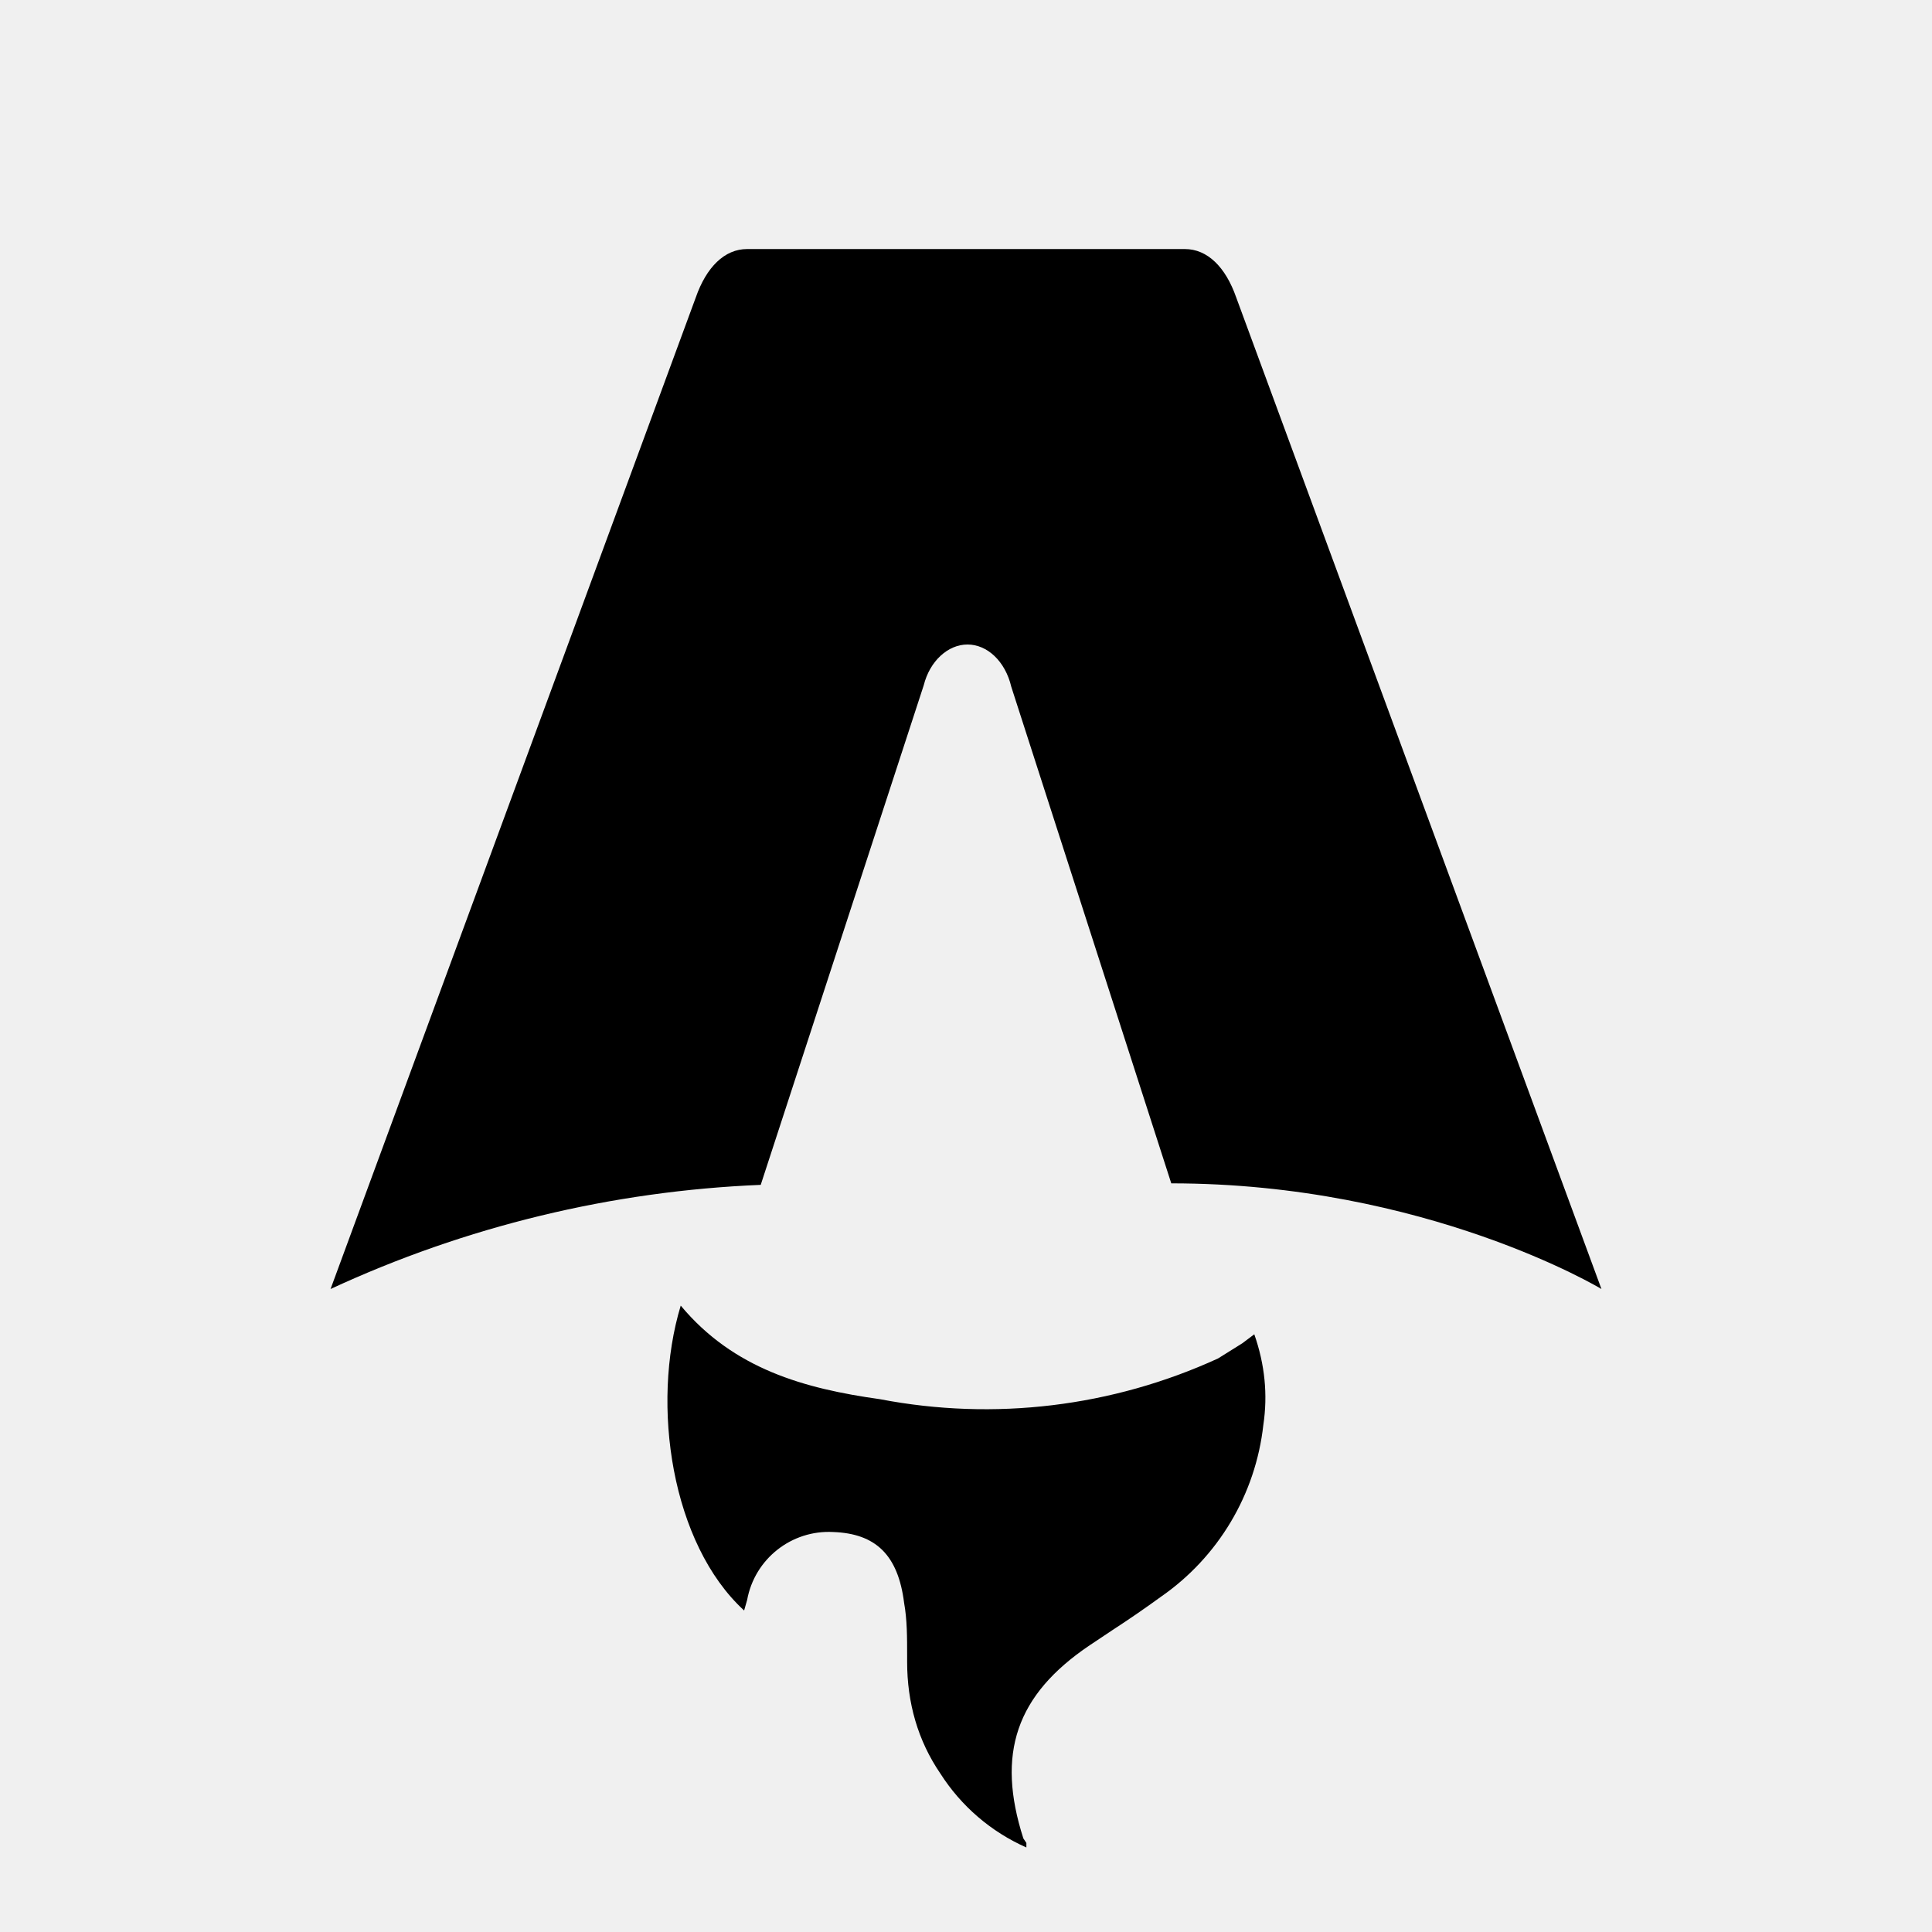
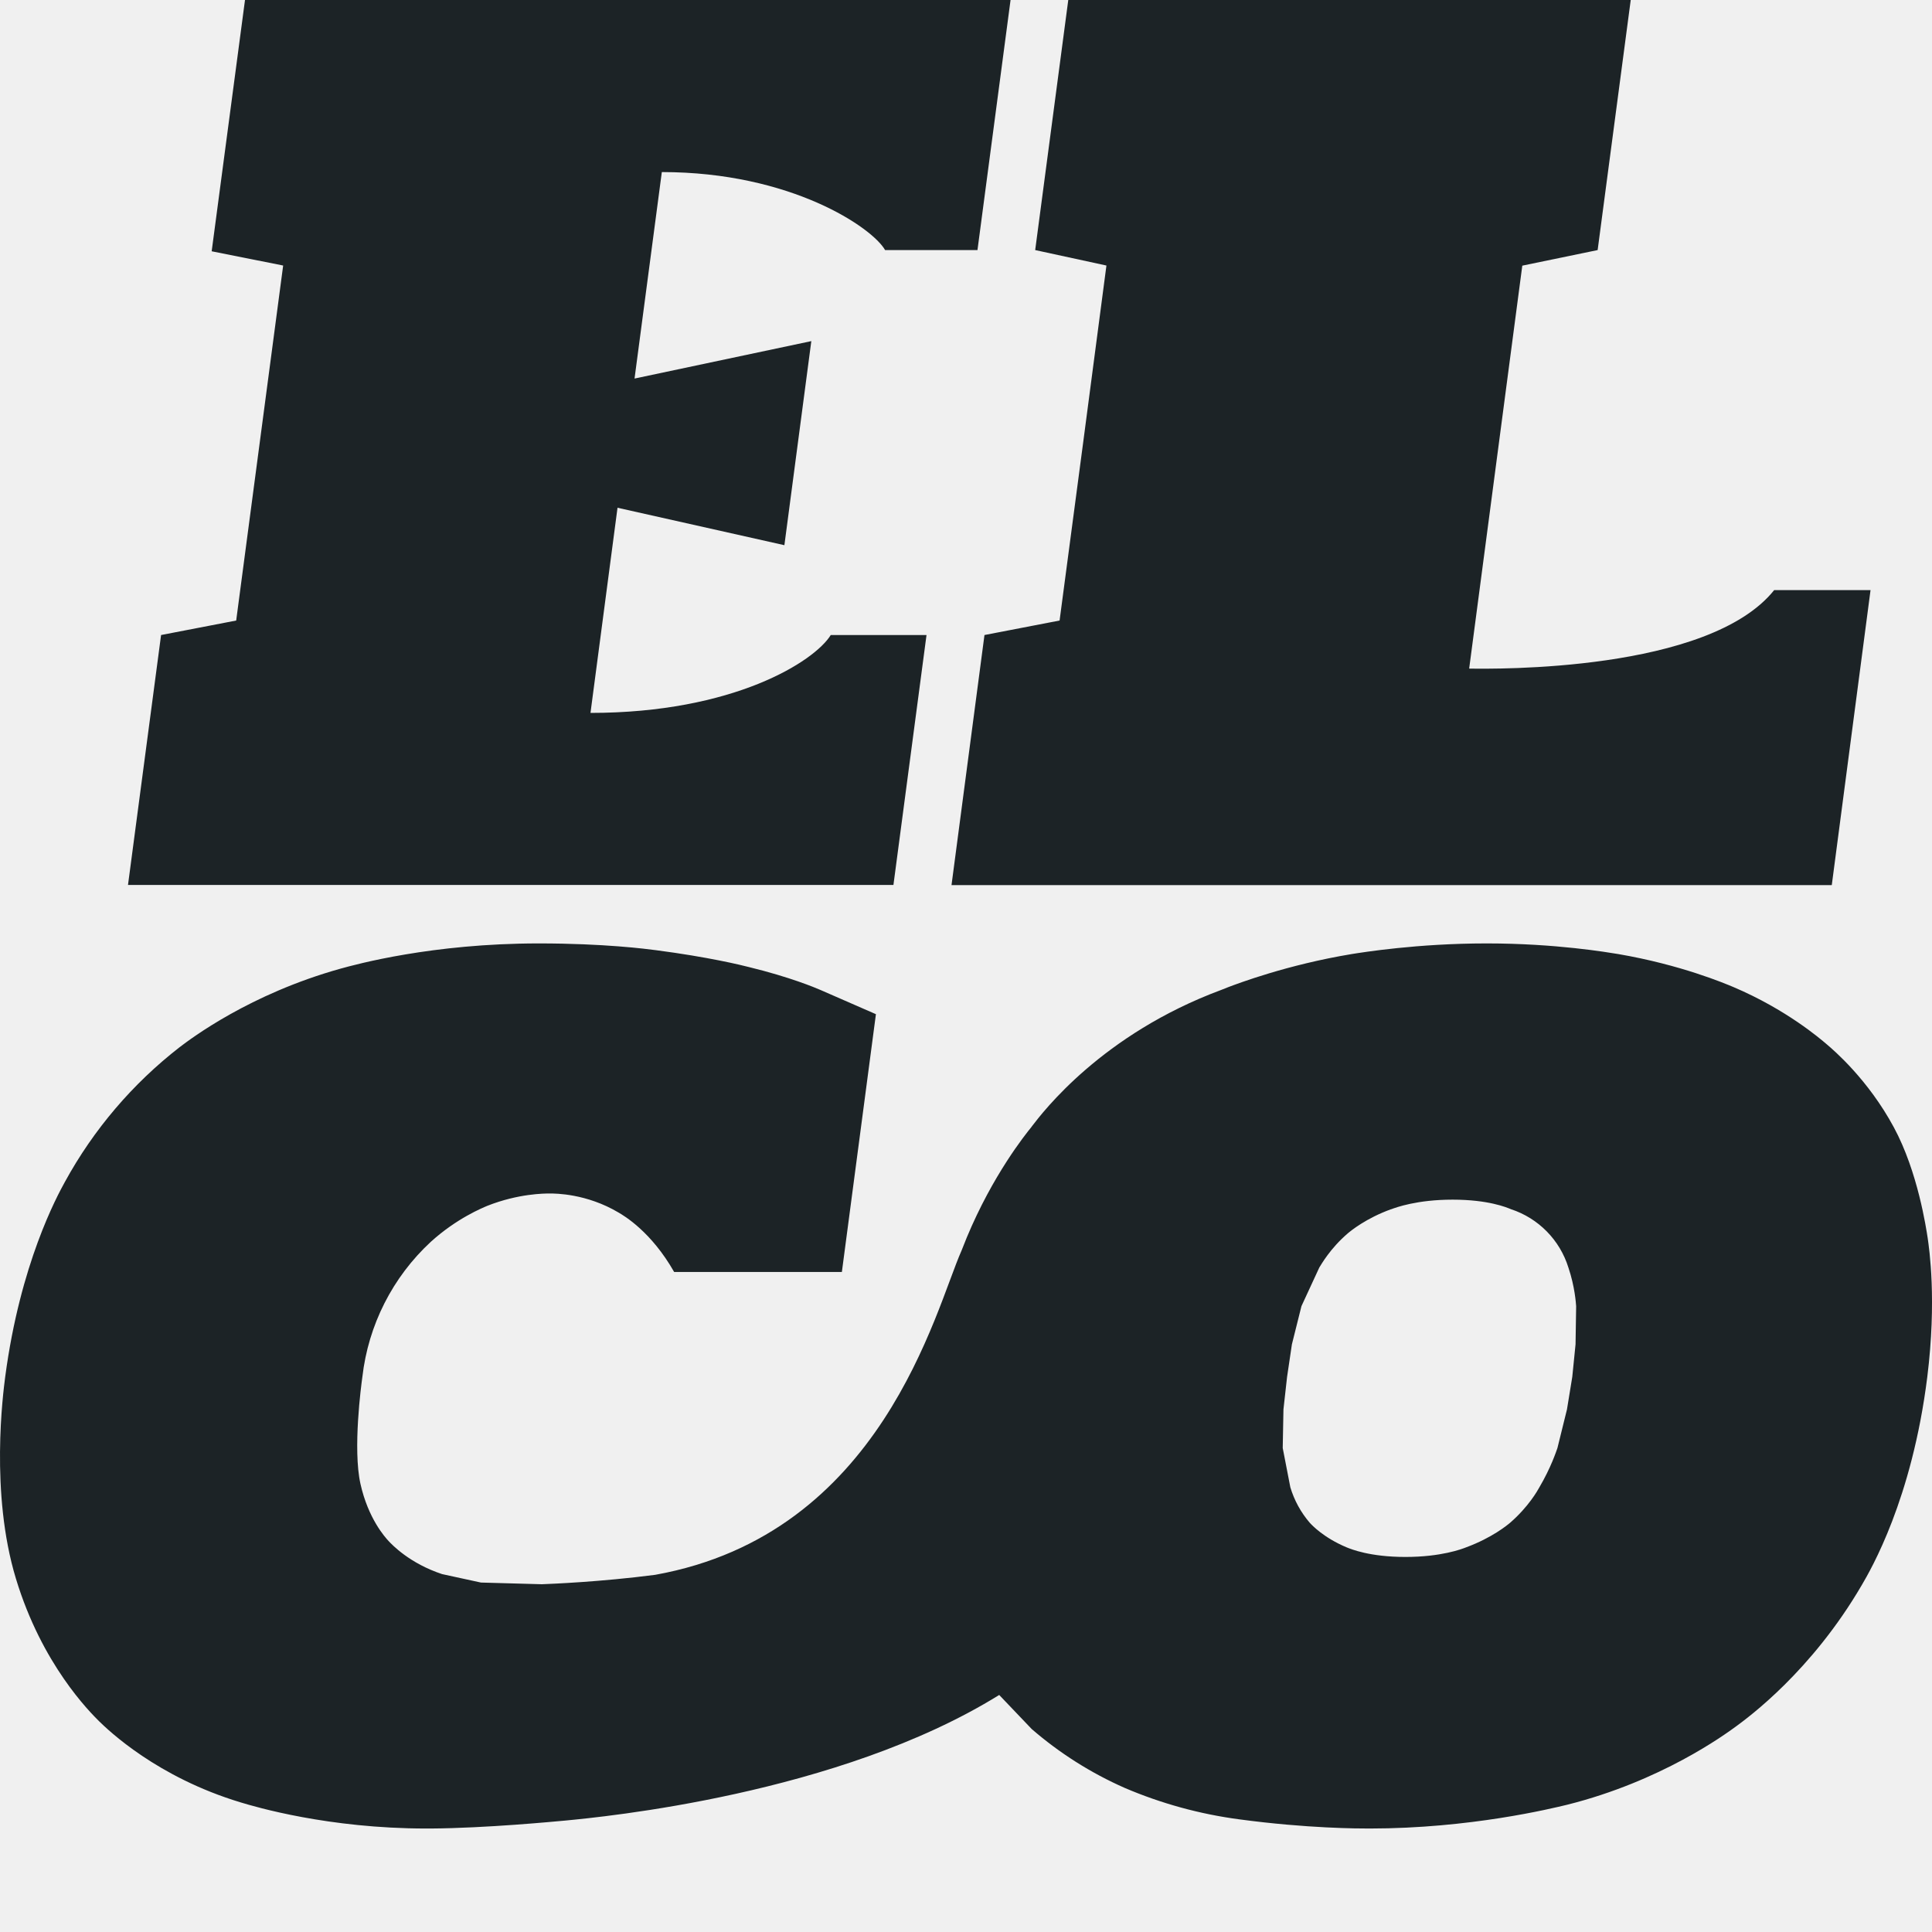
- <svg xmlns="http://www.w3.org/2000/svg" fill="none" viewBox="0 0 128 128">
-   <path d="M50.4 78.5a75.1 75.1 0 0 0-28.5 6.9l24.2-65.7c.7-2 1.9-3.2 3.4-3.2h29c1.5 0 2.7 1.2 3.4 3.2l24.2 65.7s-11.6-7-28.5-7L67 45.5c-.4-1.7-1.6-2.8-2.9-2.8-1.3 0-2.5 1.1-2.9 2.7L50.4 78.5Zm-1.1 28.2Zm-4.2-20.2c-2 6.6-.6 15.8 4.2 20.2a17.5 17.5 0 0 1 .2-.7 5.5 5.5 0 0 1 5.7-4.5c2.8.1 4.3 1.5 4.7 4.7.2 1.1.2 2.3.2 3.5v.4c0 2.7.7 5.2 2.2 7.4a13 13 0 0 0 5.7 4.9v-.3l-.2-.3c-1.8-5.6-.5-9.5 4.4-12.8l1.5-1a73 73 0 0 0 3.2-2.2 16 16 0 0 0 6.8-11.4c.3-2 .1-4-.6-6l-.8.6-1.6 1a37 37 0 0 1-22.4 2.7c-5-.7-9.7-2-13.2-6.2Z" />
+ <svg xmlns="http://www.w3.org/2000/svg" fill="none" viewBox="0 0 16 16">
+   <path fill-rule="evenodd" clip-rule="evenodd" d="M3.562 15.143H3.53c-.812 0-1.417-.18-1.536-.216C1.3 14.718.898 14.33.82 14.254c-.077-.077-.473-.47-.688-1.18-.216-.71-.106-1.538-.089-1.671.124-.938.43-1.498.495-1.616a3.599 3.599 0 0 1 .95-1.115c.095-.072.58-.44 1.332-.65.127-.035.756-.209 1.642-.209.544 0 .893.046.97.056.431.056.71.124.771.14.34.083.547.17.593.19l.458.2-.282 2.135H5.583c-.19-.334-.414-.465-.46-.492-.266-.158-.523-.158-.57-.158-.042 0-.259 0-.517.102-.04.017-.253.103-.468.298a1.803 1.803 0 0 0-.567 1.119c-.01.07-.08.597-.016.885.064.288.204.443.233.474.028.03.174.185.443.274l.322.07.504.014c.075-.003.485-.019.939-.078 1.88-.338 2.317-2.19 2.537-2.685l.044-.11c.215-.516.483-.85.536-.915l.001-.002c.094-.123.582-.765 1.57-1.132l.058-.023c.08-.03.486-.185 1.023-.274.089-.014.543-.088 1.115-.088h.004c.57 0 1 .074 1.087.088.519.089.882.243.956.274.437.186.717.427.772.474.054.046.34.288.555.687.2.37.268.84.28.915.013.091.076.514-.003 1.152-.127 1.016-.469 1.598-.542 1.723-.417.715-.94 1.096-1.04 1.17-.1.073-.623.455-1.4.65-.129.031-.805.197-1.637.197-.087 0-.513 0-1.079-.076a3.626 3.626 0 0 1-.948-.26 3.071 3.071 0 0 1-.771-.488l-.269-.282c-1.333.827-3.294 1.011-3.592 1.04-.09.008-.656.063-1.117.066h-.004zm7.959-5.129c-.208.075-.334.179-.359.2-.146.125-.22.258-.236.283l-.148.32-.079.316-.04.27-.03.269-.006.32.063.325a.808.808 0 0 0 .16.293c.02.022.117.125.305.204.037.015.193.08.488.08s.466-.065.504-.08c.213-.079.338-.182.364-.204.15-.13.227-.266.241-.292.096-.163.14-.298.15-.326l.079-.32.044-.27.027-.269.005-.315c-.002-.027-.011-.163-.064-.32a.74.74 0 0 0-.476-.484c-.036-.015-.188-.079-.483-.079-.296 0-.47.065-.51.08zM4.89 5.904c1.185 0 1.855-.426 1.99-.645h.793l-.274 2.07H1.06l.274-2.07.622-.12.389-2.94-.592-.118L2.029 0h6.34l-.274 2.071H7.33c-.104-.184-.776-.646-1.849-.646l-.226 1.71 1.464-.31-.223 1.69-1.382-.31-.224 1.7zm7.276-.367c.208.003 1.983.029 2.527-.65h.798L15.17 7.33h-7.29l.273-2.071.622-.12c.13-.98.26-1.96.388-2.94l-.59-.128L8.847 0h4.658l-.274 2.071-.624.129-.44 3.337z" />
  <style>
-         path { fill: #000; }
+         path { fill: #1C2326; }
        @media (prefers-color-scheme: dark) {
-             path { fill: #FFF; }
+         path { fill: #FCFAF3; }
        }
    </style>
</svg>
